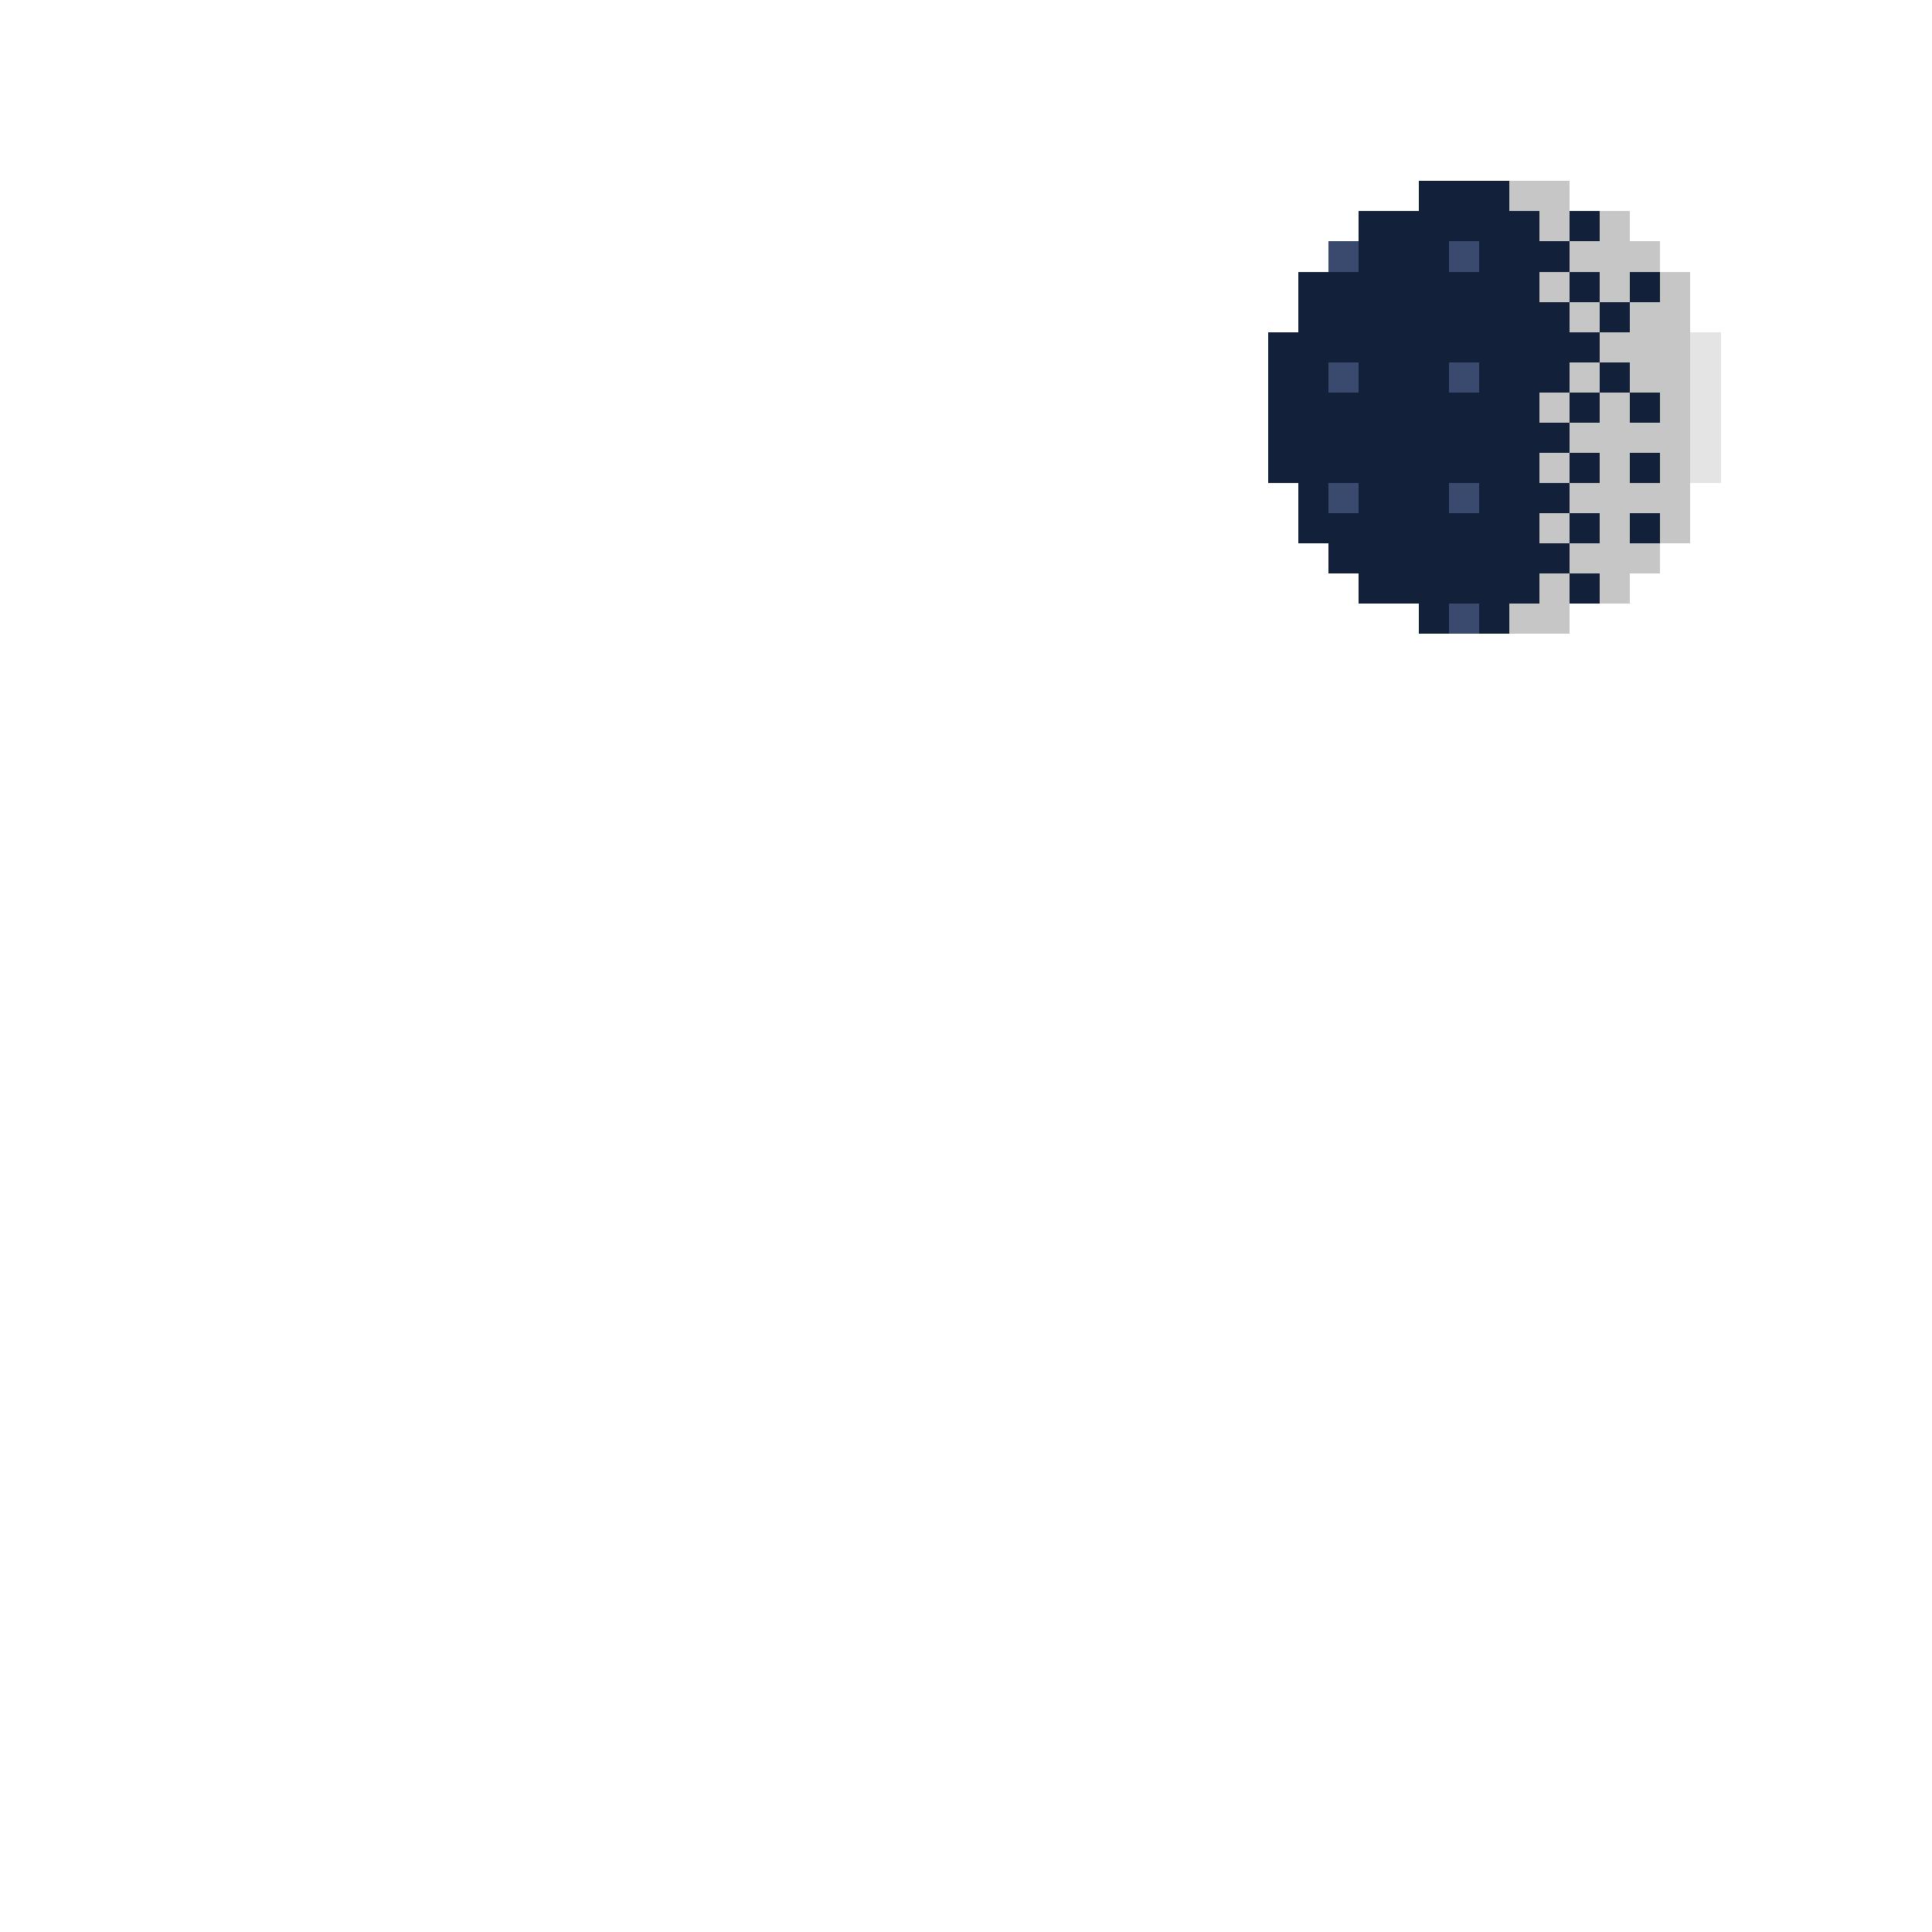
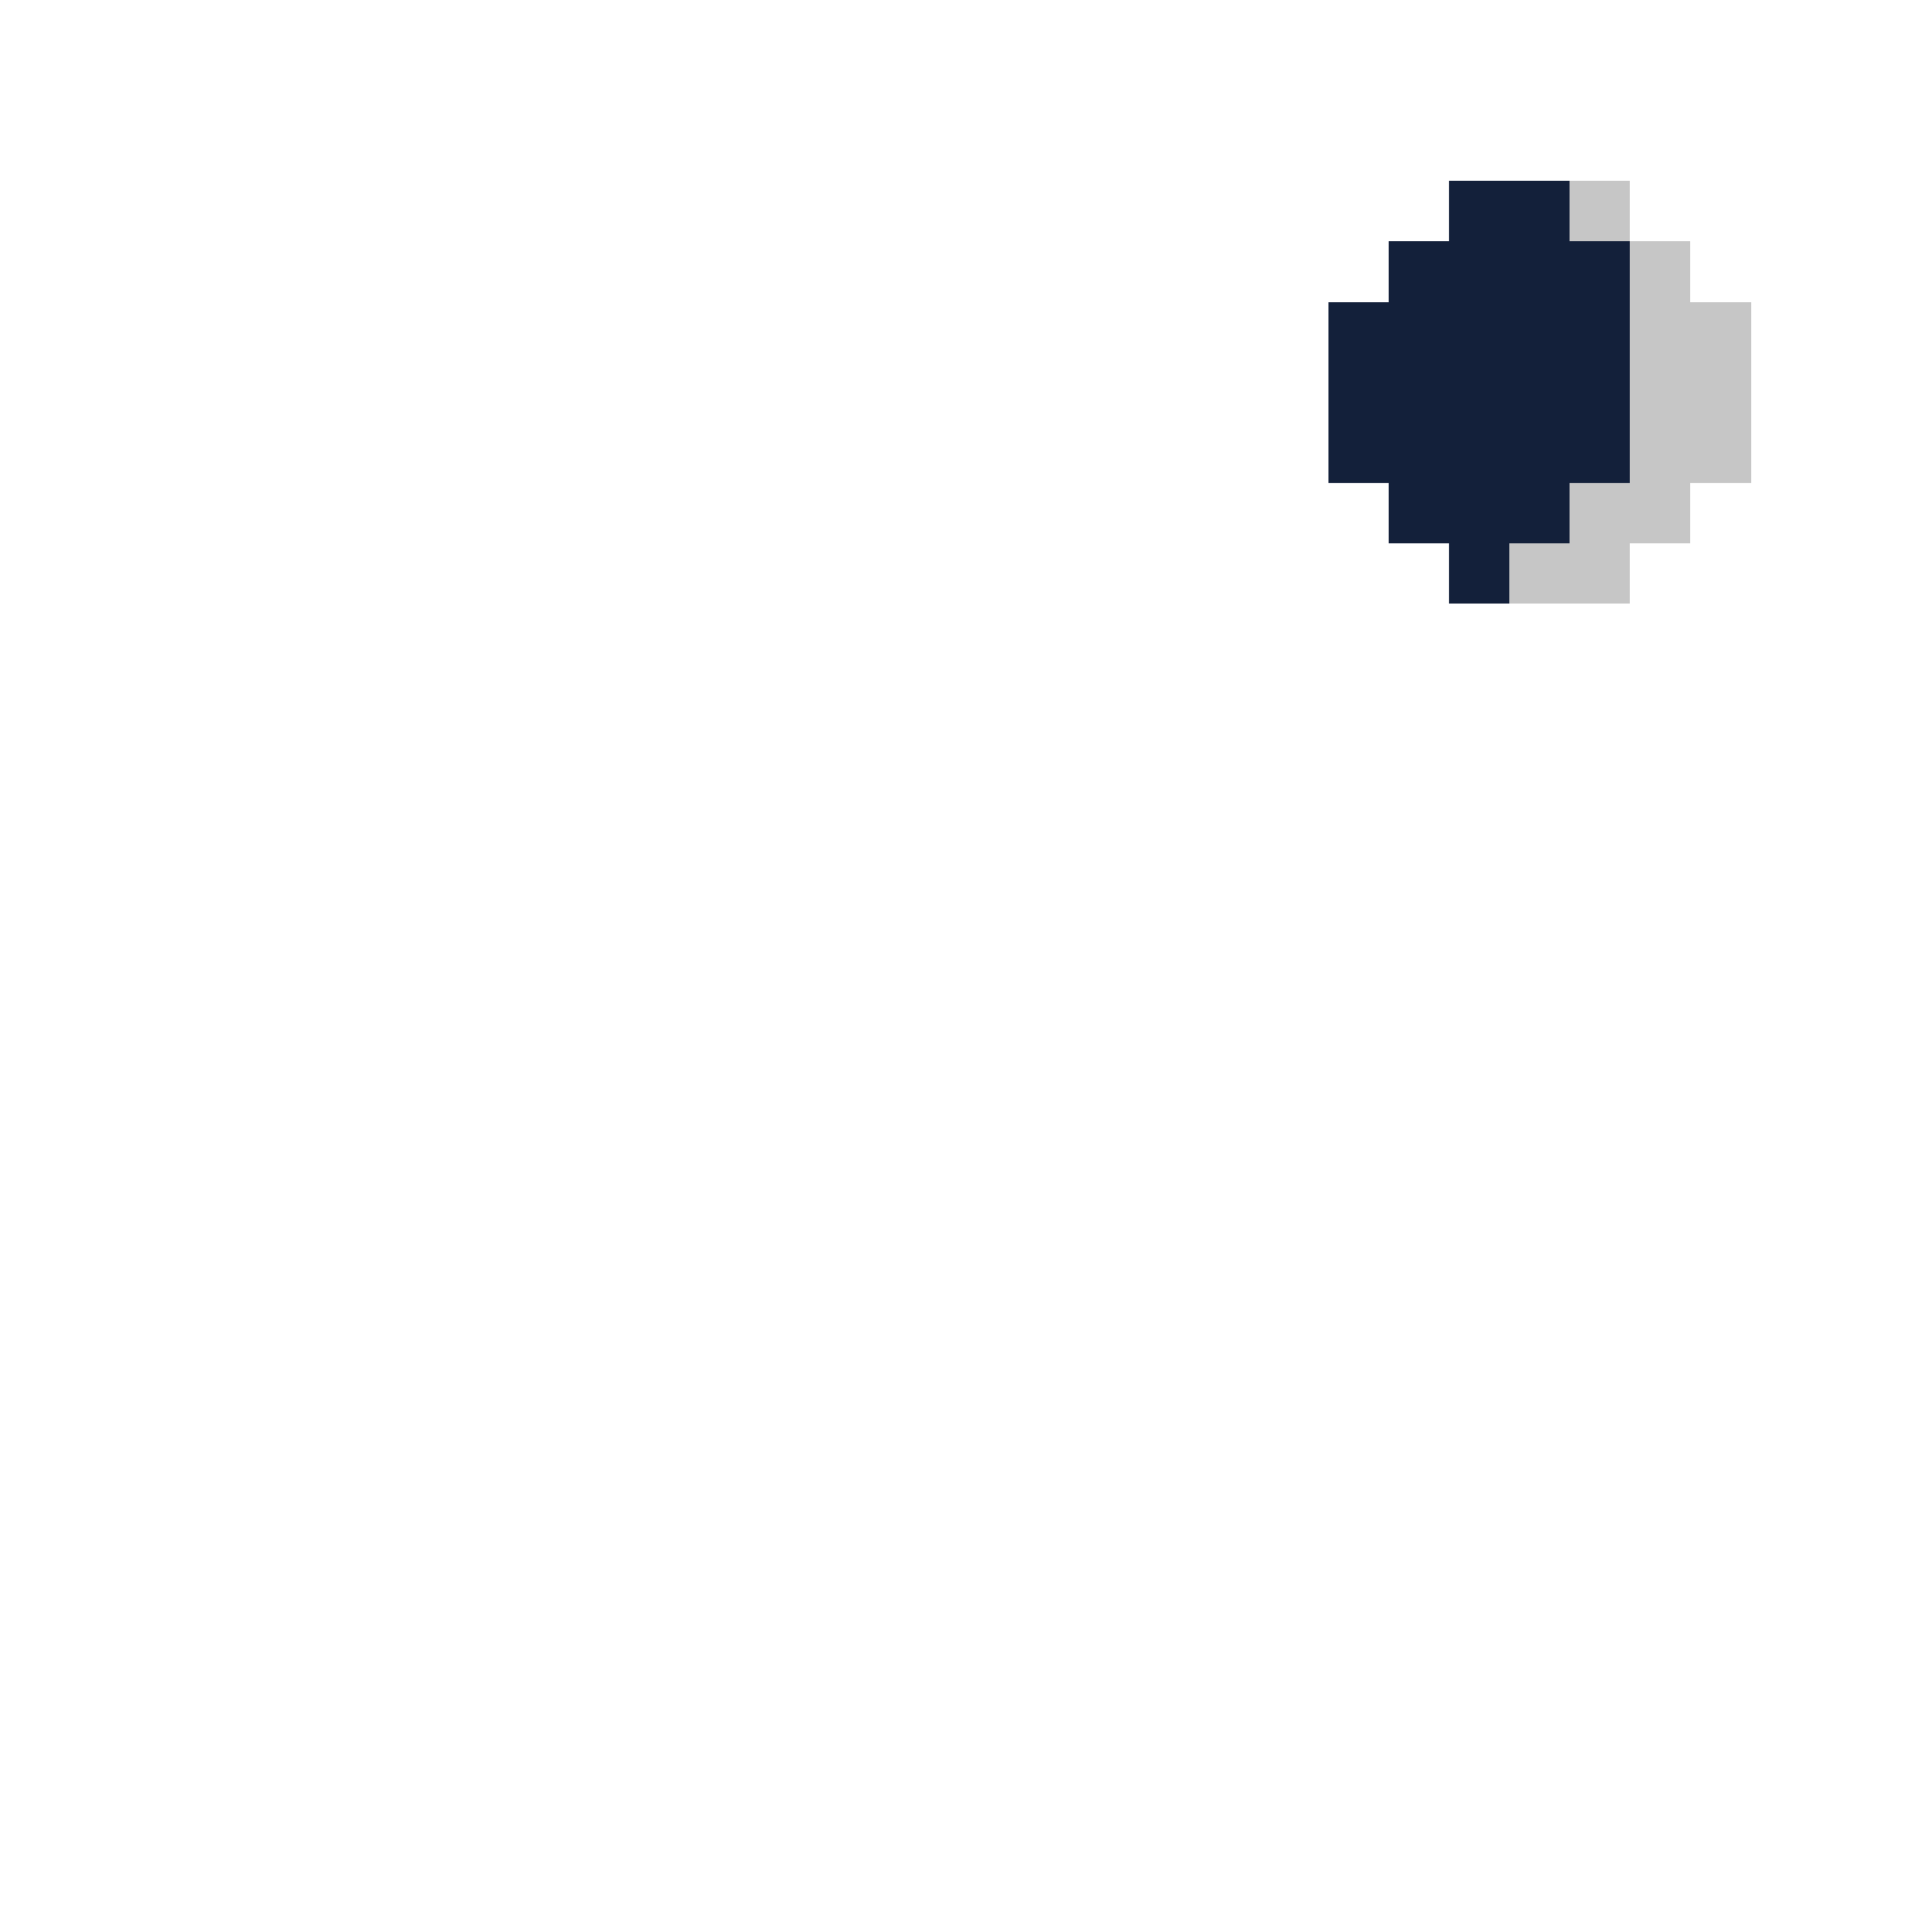
<svg xmlns="http://www.w3.org/2000/svg" width="1024" height="1024" viewBox="0 0 1024 1024" shape-rendering="crispEdges">
-   <rect x="752" y="96" width="48" height="16" fill="#13203a" />
-   <rect x="800" y="96" width="32" height="16" fill="#c6c6c6" />
-   <rect x="720" y="112" width="96" height="16" fill="#13203a" />
-   <rect x="816" y="112" width="16" height="16" fill="#c6c6c6" />
-   <rect x="832" y="112" width="16" height="16" fill="#13203a" />
-   <rect x="848" y="112" width="16" height="16" fill="#c6c6c6" />
-   <rect x="704" y="128" width="16" height="16" fill="#3a4a6e" />
-   <rect x="720" y="128" width="48" height="16" fill="#13203a" />
-   <rect x="768" y="128" width="16" height="16" fill="#3a4a6e" />
-   <rect x="784" y="128" width="48" height="16" fill="#13203a" />
-   <rect x="832" y="128" width="48" height="16" fill="#c6c6c6" />
-   <rect x="688" y="144" width="128" height="16" fill="#13203a" />
-   <rect x="816" y="144" width="16" height="16" fill="#c6c6c6" />
-   <rect x="832" y="144" width="16" height="16" fill="#13203a" />
-   <rect x="848" y="144" width="16" height="16" fill="#c6c6c6" />
-   <rect x="864" y="144" width="16" height="16" fill="#13203a" />
-   <rect x="880" y="144" width="16" height="16" fill="#c6c6c6" />
-   <rect x="688" y="160" width="144" height="16" fill="#13203a" />
-   <rect x="832" y="160" width="16" height="16" fill="#c6c6c6" />
-   <rect x="848" y="160" width="16" height="16" fill="#13203a" />
-   <rect x="864" y="160" width="32" height="16" fill="#c6c6c6" />
-   <rect x="672" y="176" width="176" height="16" fill="#13203a" />
-   <rect x="848" y="176" width="48" height="16" fill="#c6c6c6" />
-   <rect x="896" y="176" width="16" height="16" fill="#e4e4e4" />
-   <rect x="672" y="192" width="32" height="16" fill="#13203a" />
-   <rect x="704" y="192" width="16" height="16" fill="#3a4a6e" />
-   <rect x="720" y="192" width="48" height="16" fill="#13203a" />
-   <rect x="768" y="192" width="16" height="16" fill="#3a4a6e" />
-   <rect x="784" y="192" width="48" height="16" fill="#13203a" />
-   <rect x="832" y="192" width="16" height="16" fill="#c6c6c6" />
-   <rect x="848" y="192" width="16" height="16" fill="#13203a" />
-   <rect x="864" y="192" width="32" height="16" fill="#c6c6c6" />
-   <rect x="896" y="192" width="16" height="16" fill="#e4e4e4" />
-   <rect x="672" y="208" width="144" height="16" fill="#13203a" />
-   <rect x="816" y="208" width="16" height="16" fill="#c6c6c6" />
-   <rect x="832" y="208" width="16" height="16" fill="#13203a" />
-   <rect x="848" y="208" width="16" height="16" fill="#c6c6c6" />
-   <rect x="864" y="208" width="16" height="16" fill="#13203a" />
-   <rect x="880" y="208" width="16" height="16" fill="#c6c6c6" />
-   <rect x="896" y="208" width="16" height="16" fill="#e4e4e4" />
-   <rect x="672" y="224" width="160" height="16" fill="#13203a" />
-   <rect x="832" y="224" width="64" height="16" fill="#c6c6c6" />
-   <rect x="896" y="224" width="16" height="16" fill="#e4e4e4" />
-   <rect x="672" y="240" width="144" height="16" fill="#13203a" />
-   <rect x="816" y="240" width="16" height="16" fill="#c6c6c6" />
-   <rect x="832" y="240" width="16" height="16" fill="#13203a" />
-   <rect x="848" y="240" width="16" height="16" fill="#c6c6c6" />
-   <rect x="864" y="240" width="16" height="16" fill="#13203a" />
-   <rect x="880" y="240" width="16" height="16" fill="#c6c6c6" />
-   <rect x="896" y="240" width="16" height="16" fill="#e4e4e4" />
-   <rect x="688" y="256" width="16" height="16" fill="#13203a" />
-   <rect x="704" y="256" width="16" height="16" fill="#3a4a6e" />
-   <rect x="720" y="256" width="48" height="16" fill="#13203a" />
-   <rect x="768" y="256" width="16" height="16" fill="#3a4a6e" />
-   <rect x="784" y="256" width="48" height="16" fill="#13203a" />
-   <rect x="832" y="256" width="64" height="16" fill="#c6c6c6" />
-   <rect x="688" y="272" width="128" height="16" fill="#13203a" />
-   <rect x="816" y="272" width="16" height="16" fill="#c6c6c6" />
-   <rect x="832" y="272" width="16" height="16" fill="#13203a" />
-   <rect x="848" y="272" width="16" height="16" fill="#c6c6c6" />
-   <rect x="864" y="272" width="16" height="16" fill="#13203a" />
-   <rect x="880" y="272" width="16" height="16" fill="#c6c6c6" />
-   <rect x="704" y="288" width="128" height="16" fill="#13203a" />
-   <rect x="832" y="288" width="48" height="16" fill="#c6c6c6" />
-   <rect x="720" y="304" width="96" height="16" fill="#13203a" />
-   <rect x="816" y="304" width="16" height="16" fill="#c6c6c6" />
-   <rect x="832" y="304" width="16" height="16" fill="#13203a" />
-   <rect x="848" y="304" width="16" height="16" fill="#c6c6c6" />
-   <rect x="752" y="320" width="16" height="16" fill="#13203a" />
-   <rect x="768" y="320" width="16" height="16" fill="#3a4a6e" />
-   <rect x="784" y="320" width="16" height="16" fill="#13203a" />
-   <rect x="800" y="320" width="32" height="16" fill="#c6c6c6" />
+   <rect x="768" y="96" width="64" height="32" fill="#13203a" />
+   <rect x="832" y="96" width="32" height="32" fill="#c6c6c6" />
+   <rect x="736" y="128" width="128" height="32" fill="#13203a" />
+   <rect x="864" y="128" width="32" height="32" fill="#c6c6c6" />
+   <rect x="704" y="160" width="160" height="32" fill="#13203a" />
+   <rect x="864" y="160" width="64" height="32" fill="#c6c6c6" />
+   <rect x="704" y="192" width="160" height="32" fill="#13203a" />
+   <rect x="864" y="192" width="64" height="32" fill="#c6c6c6" />
+   <rect x="704" y="224" width="160" height="32" fill="#13203a" />
+   <rect x="864" y="224" width="64" height="32" fill="#c6c6c6" />
+   <rect x="736" y="256" width="96" height="32" fill="#13203a" />
+   <rect x="832" y="256" width="64" height="32" fill="#c6c6c6" />
+   <rect x="768" y="288" width="32" height="32" fill="#13203a" />
+   <rect x="800" y="288" width="64" height="32" fill="#c6c6c6" />
</svg>
